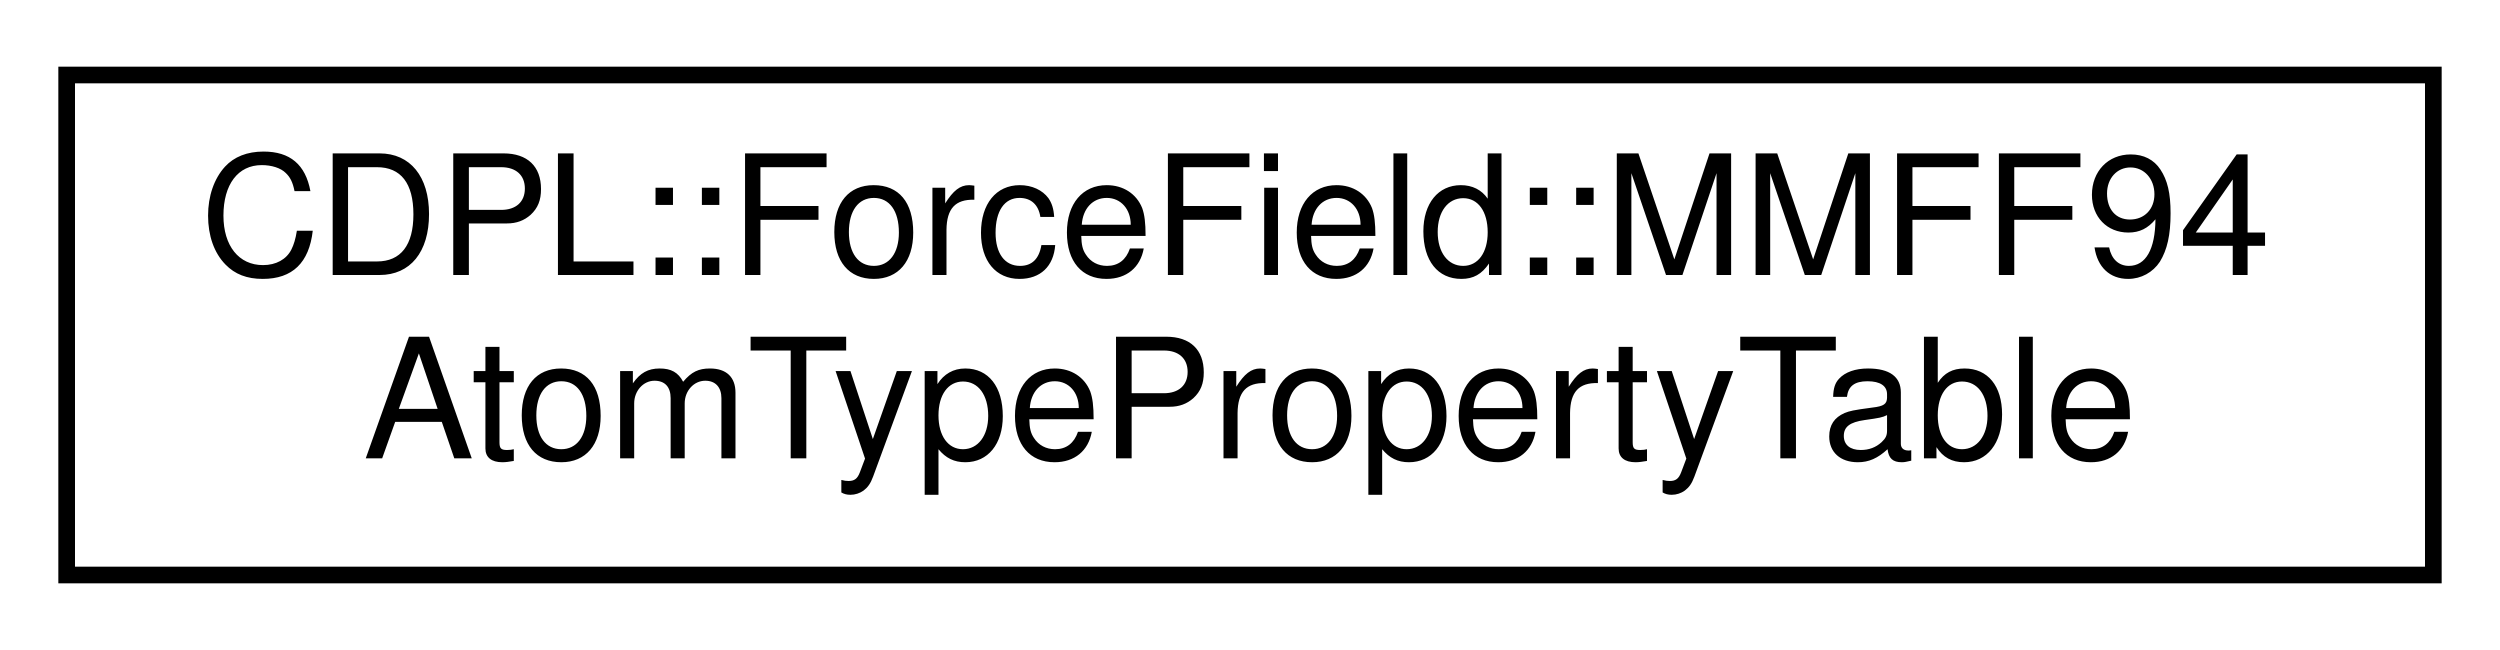
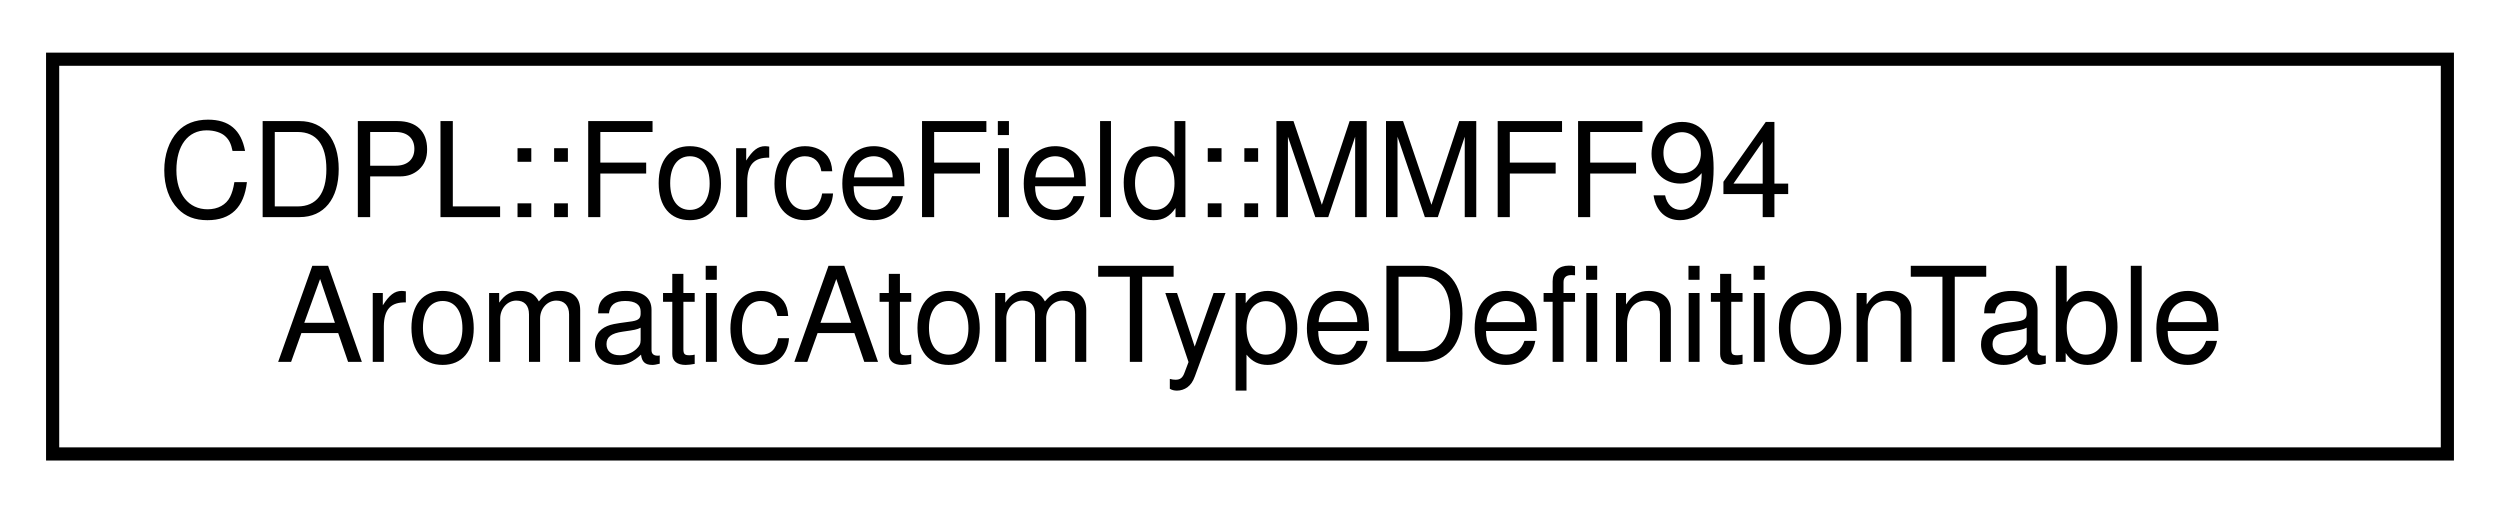
- <svg xmlns="http://www.w3.org/2000/svg" xmlns:xlink="http://www.w3.org/1999/xlink" width="150pt" height="39pt" viewBox="0.00 0.00 150.00 39.00">
+ <svg xmlns="http://www.w3.org/2000/svg" xmlns:xlink="http://www.w3.org/1999/xlink" width="190pt" height="39pt" viewBox="0.00 0.00 190.00 39.00">
  <g id="graph0" class="graph" transform="scale(1 1) rotate(0) translate(4 35)">
    <g id="node1" class="node">
      <g id="a_node1">
-         <a xlink:href="classCDPL_1_1ForceField_1_1MMFF94AtomTypePropertyTable.html" target="_top" xlink:title=" ">
-           <polygon fill="none" stroke="#000000" points="0,-.5 0,-30.5 142,-30.5 142,-.5 0,-.5" />
+         <a xlink:href="classCDPL_1_1ForceField_1_1MMFF94AromaticAtomTypeDefinitionTable.html" target="_top" xlink:title=" ">
+           <polygon fill="none" stroke="#000000" points="0,-.5 0,-30.5 182,-30.5 182,-.5 0,-.5" />
          <text text-anchor="start" x="8" y="-18.5" font-family="Helvetica,sans-Serif" font-size="10.00" fill="#000000">CDPL::ForceField::MMFF94</text>
-           <text text-anchor="middle" x="71" y="-7.5" font-family="Helvetica,sans-Serif" font-size="10.00" fill="#000000">AtomTypePropertyTable</text>
+           <text text-anchor="middle" x="91" y="-7.5" font-family="Helvetica,sans-Serif" font-size="10.00" fill="#000000">AromaticAtomTypeDefinitionTable</text>
        </a>
      </g>
    </g>
  </g>
</svg>
